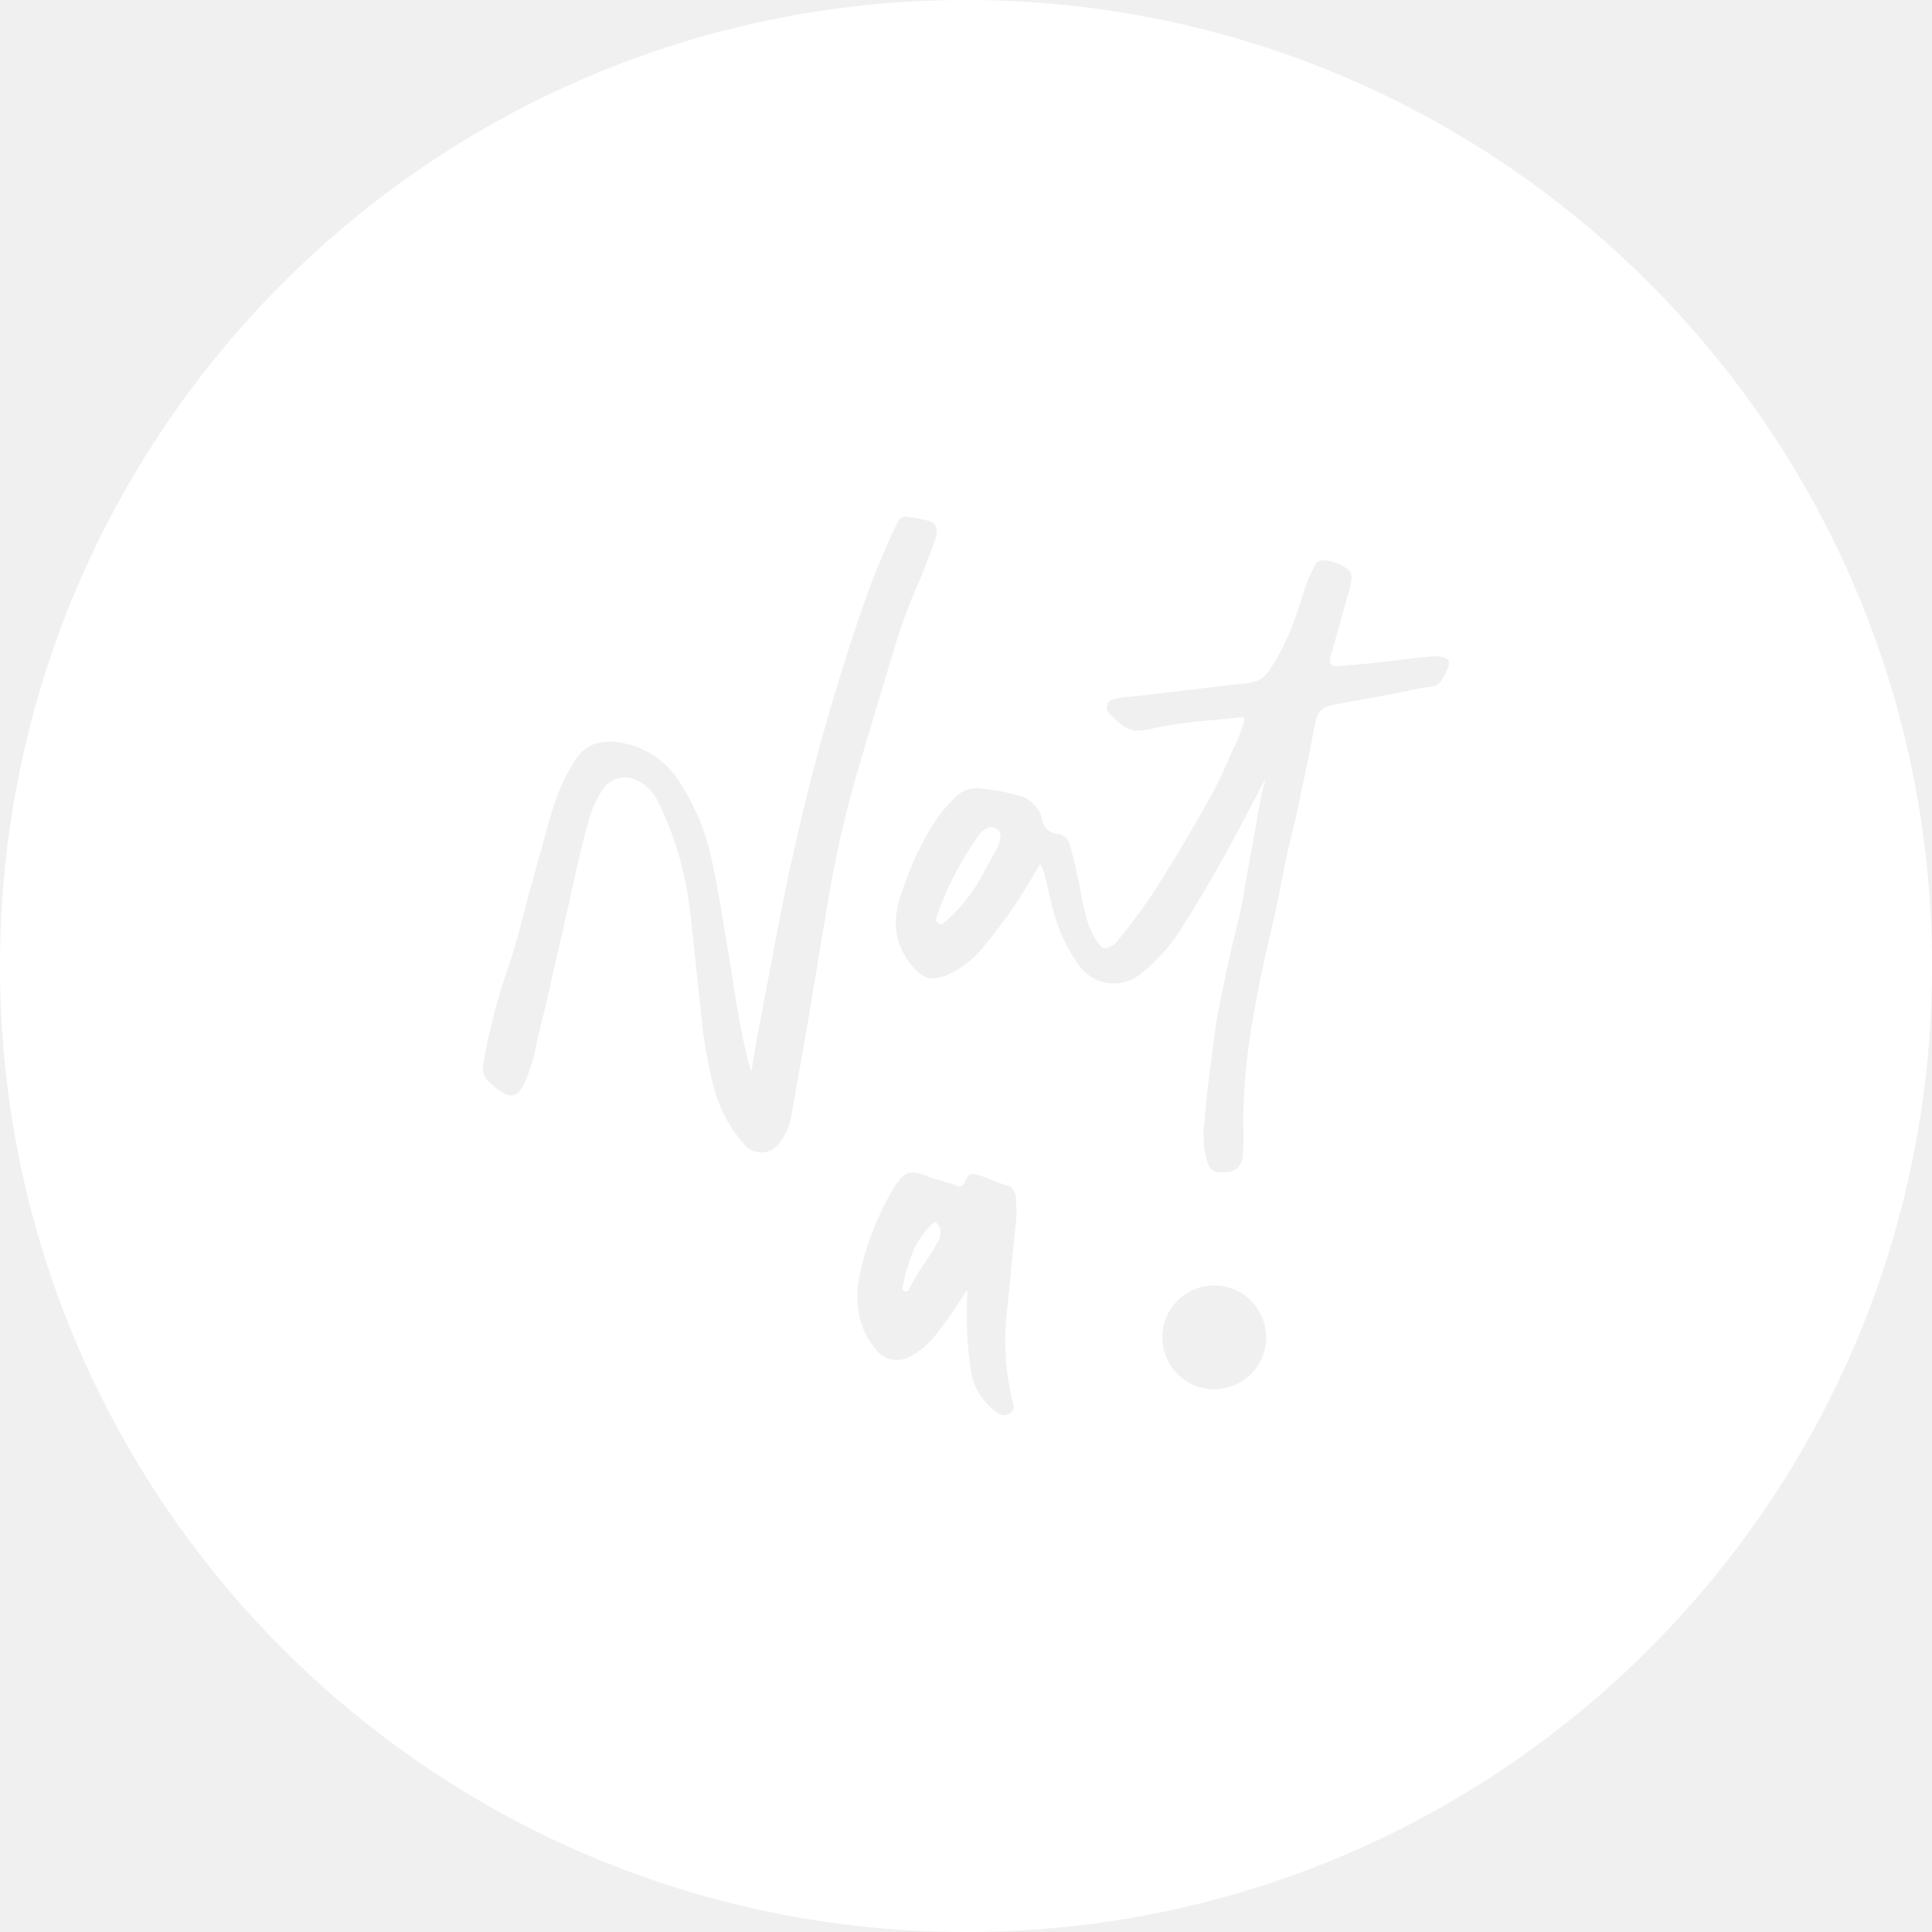
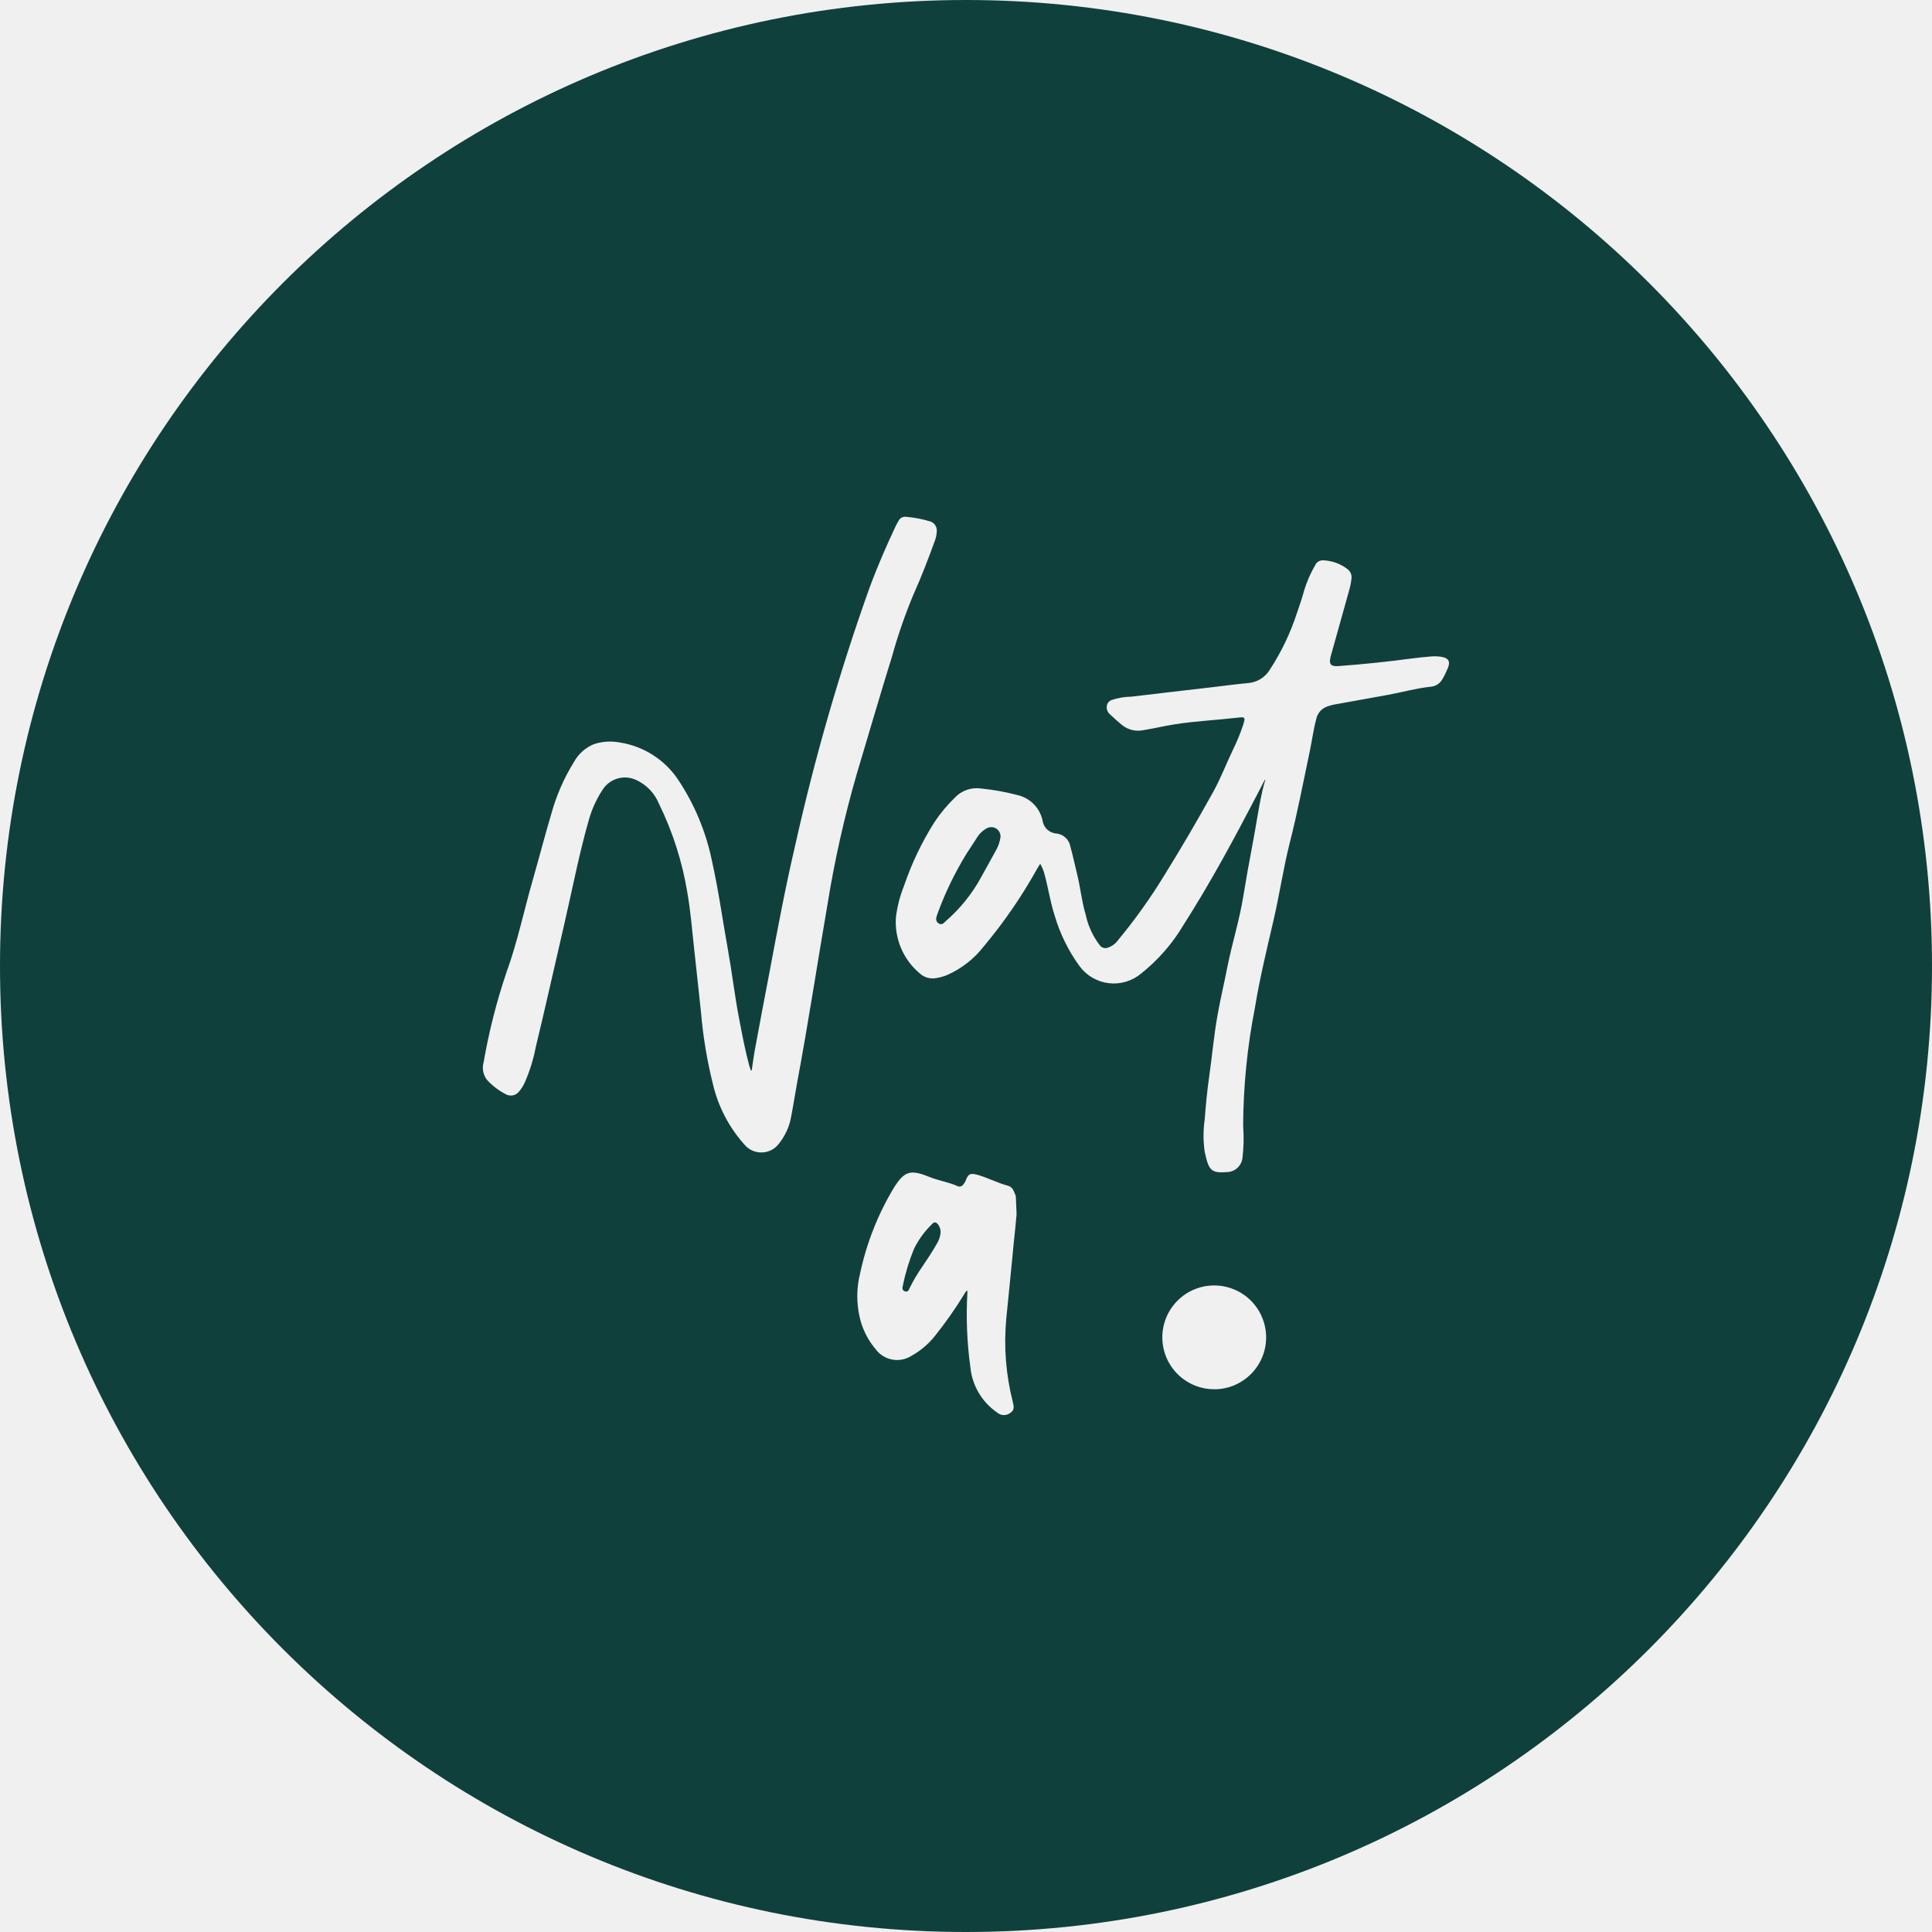
<svg xmlns="http://www.w3.org/2000/svg" id="Logo_-_Nat.A_Design" data-name="Logo - Nat.A Design" width="67" height="67" viewBox="0 0 67 67">
+   <style>
+     path { fill: #10403C; }
+     @media (prefers-color-scheme: dark) {
+       path { fill: #ffffff; }
+     }
+   </style>
  <path id="Path_1" data-name="Path 1" d="M177.15,143.65a33.5,33.5,0,1,0,33.5,33.5A33.5,33.5,0,0,0,177.15,143.65Zm-4.808,31.392c-.352,2.044-.663,4.094-1.044,6.132-.074.4-.134.8-.21,1.194a2.08,2.08,0,0,1-.415.93.764.764,0,0,1-1.211.04,4.764,4.764,0,0,1-1.086-2.083,15.9,15.9,0,0,1-.418-2.52q-.123-1.155-.249-2.309c-.064-.606-.117-1.212-.221-1.813a11.059,11.059,0,0,0-.982-3.082,1.561,1.561,0,0,0-.793-.832.919.919,0,0,0-1.162.333,3.73,3.73,0,0,0-.484,1.063c-.338,1.183-.568,2.392-.845,3.589-.334,1.43-.649,2.864-.995,4.291a5.719,5.719,0,0,1-.379,1.216,1.345,1.345,0,0,1-.194.308.36.36,0,0,1-.472.093,2.329,2.329,0,0,1-.631-.479.681.681,0,0,1-.128-.629,20.708,20.708,0,0,1,.788-3.105c.384-1.055.61-2.155.92-3.232.217-.756.414-1.521.637-2.271a6.868,6.868,0,0,1,.786-1.8,1.393,1.393,0,0,1,.686-.617,1.785,1.785,0,0,1,.888-.063,2.988,2.988,0,0,1,2.034,1.286,7.976,7.976,0,0,1,1.183,2.847c.227,1.018.366,2.045.551,3.067.14.779.23,1.565.379,2.343.106.556.209,1.111.356,1.657.016.06.039.119.058.178a.107.107,0,0,0,.029,0c.034-.221.062-.443.1-.663q.248-1.346.507-2.691c.279-1.487.555-2.974.9-4.447a75.481,75.481,0,0,1,2.556-8.875c.27-.739.581-1.461.917-2.174a2.253,2.253,0,0,1,.116-.218.254.254,0,0,1,.254-.134,4.041,4.041,0,0,1,.868.169.34.34,0,0,1,.2.352,1.126,1.126,0,0,1-.055.28c-.233.642-.475,1.278-.756,1.9a18.131,18.131,0,0,0-.737,2.131c-.423,1.357-.817,2.722-1.225,4.082A38.048,38.048,0,0,0,172.342,175.042Zm6.473,11.618c-.09.909-.174,1.817-.269,2.725a8.5,8.5,0,0,0,.225,2.874c.033.14.075.281-.078.385a.365.365,0,0,1-.472-.015,2.157,2.157,0,0,1-.917-1.546,13.424,13.424,0,0,1-.107-2.591.694.694,0,0,0,0-.085c-.059.019-.074.072-.1.111a14.022,14.022,0,0,1-1.033,1.472,2.733,2.733,0,0,1-.8.676.927.927,0,0,1-1.253-.234,2.6,2.6,0,0,1-.548-1.1,3.267,3.267,0,0,1,.017-1.532,9.635,9.635,0,0,1,1.16-2.945c.369-.592.577-.659,1.226-.395.326.134.676.181,1,.327a.151.151,0,0,0,.181-.049.458.458,0,0,0,.085-.129c.095-.249.15-.3.476-.2s.658.272,1,.362c.169.043.212.216.27.361.008.21.018.418.026.628C178.881,186.056,178.845,186.357,178.816,186.66Zm6.949,5.168a1.8,1.8,0,1,1,1.794-1.795A1.8,1.8,0,0,1,185.765,191.829Zm8.095-25.006a2.859,2.859,0,0,1-.191.385.507.507,0,0,1-.412.259c-.5.052-.981.192-1.473.281l-1.873.338a1.458,1.458,0,0,0-.214.059.586.586,0,0,0-.4.442c-.1.379-.15.767-.231,1.15-.224,1.054-.423,2.113-.691,3.157-.22.876-.352,1.775-.555,2.654-.235,1.014-.483,2.029-.651,3.061a21.714,21.714,0,0,0-.407,4.085,5.646,5.646,0,0,1-.027,1.145.556.556,0,0,1-.472.455c-.613.049-.687-.026-.834-.7a3.871,3.871,0,0,1,0-1.118c.037-.5.085-1,.156-1.492.1-.7.161-1.409.285-2.107.1-.57.236-1.133.347-1.7.161-.811.412-1.6.546-2.416q.152-.93.33-1.859c.119-.611.2-1.227.338-1.833.029-.127.065-.254.1-.377h-.016l-.26.5c-.8,1.537-1.623,3.067-2.558,4.53a6.177,6.177,0,0,1-1.466,1.685,1.475,1.475,0,0,1-2.141-.249,5.721,5.721,0,0,1-.865-1.758c-.148-.452-.215-.923-.338-1.38a1.382,1.382,0,0,0-.164-.413c-.034.055-.065.1-.09.145a17.241,17.241,0,0,1-1.85,2.7,3.3,3.3,0,0,1-1.292,1.014,1.725,1.725,0,0,1-.349.1.667.667,0,0,1-.607-.169,2.318,2.318,0,0,1-.814-1.936,4.288,4.288,0,0,1,.278-1.083,10.386,10.386,0,0,1,1.06-2.219,5.207,5.207,0,0,1,.709-.85,1.038,1.038,0,0,1,.9-.314,8.122,8.122,0,0,1,1.294.235,1.147,1.147,0,0,1,.845.883.519.519,0,0,0,.48.443.55.55,0,0,1,.483.451c.09.323.158.65.238.975.114.461.156.936.294,1.39a2.633,2.633,0,0,0,.494,1.067.24.24,0,0,0,.267.079.713.713,0,0,0,.362-.265A19.125,19.125,0,0,0,184,174.05c.6-.964,1.172-1.944,1.723-2.937.254-.461.444-.954.669-1.43a6.757,6.757,0,0,0,.368-.89c.085-.273.077-.288-.2-.254-.734.085-1.475.118-2.205.235-.347.056-.691.139-1.038.194a.892.892,0,0,1-.761-.178c-.133-.112-.265-.226-.39-.347a.332.332,0,0,1-.136-.282.26.26,0,0,1,.16-.232,2.241,2.241,0,0,1,.691-.119c.963-.117,1.926-.224,2.89-.338.389-.045.778-.1,1.167-.134a.969.969,0,0,0,.74-.451,8.305,8.305,0,0,0,.958-2.006c.085-.243.169-.485.234-.732a4.057,4.057,0,0,1,.381-.884.292.292,0,0,1,.3-.183,1.469,1.469,0,0,1,.831.306.347.347,0,0,1,.138.308,2.24,2.24,0,0,1-.085.434q-.314,1.123-.628,2.247l-.008.024c-.085.321.033.366.284.347q1.288-.095,2.568-.268c.2-.026.4-.045.6-.062a1.436,1.436,0,0,1,.39.011C193.885,166.472,193.954,166.585,193.86,166.823Z" transform="translate(-143.65 -143.65)" fill="#fff" />
  <path id="Path_2" data-name="Path 2" d="M528.515,481.508a.35.35,0,0,0-.2.059.957.957,0,0,0-.264.242c-.133.2-.265.41-.4.615a11.4,11.4,0,0,0-1.024,2.127c-.04.106-.06.217.052.293s.18-.013.251-.078a5.516,5.516,0,0,0,1.216-1.506c.181-.329.366-.657.545-.989a1.263,1.263,0,0,0,.136-.421.32.32,0,0,0-.309-.343Z" transform="translate(-494.13 -452.823)" fill="#fff" />
  <path id="Path_3" data-name="Path 3" d="M514.348,643.681a3.117,3.117,0,0,0-.636.864,7.088,7.088,0,0,0-.39,1.281c-.018.073-.035.164.073.2s.131-.048.163-.115a5.733,5.733,0,0,1,.442-.746c.174-.258.348-.517.5-.789a.857.857,0,0,0,.132-.4.447.447,0,0,0-.084-.264C514.491,643.64,514.424,643.6,514.348,643.681Z" transform="translate(-482.012 -601.244)" fill="#fff" />
</svg>
